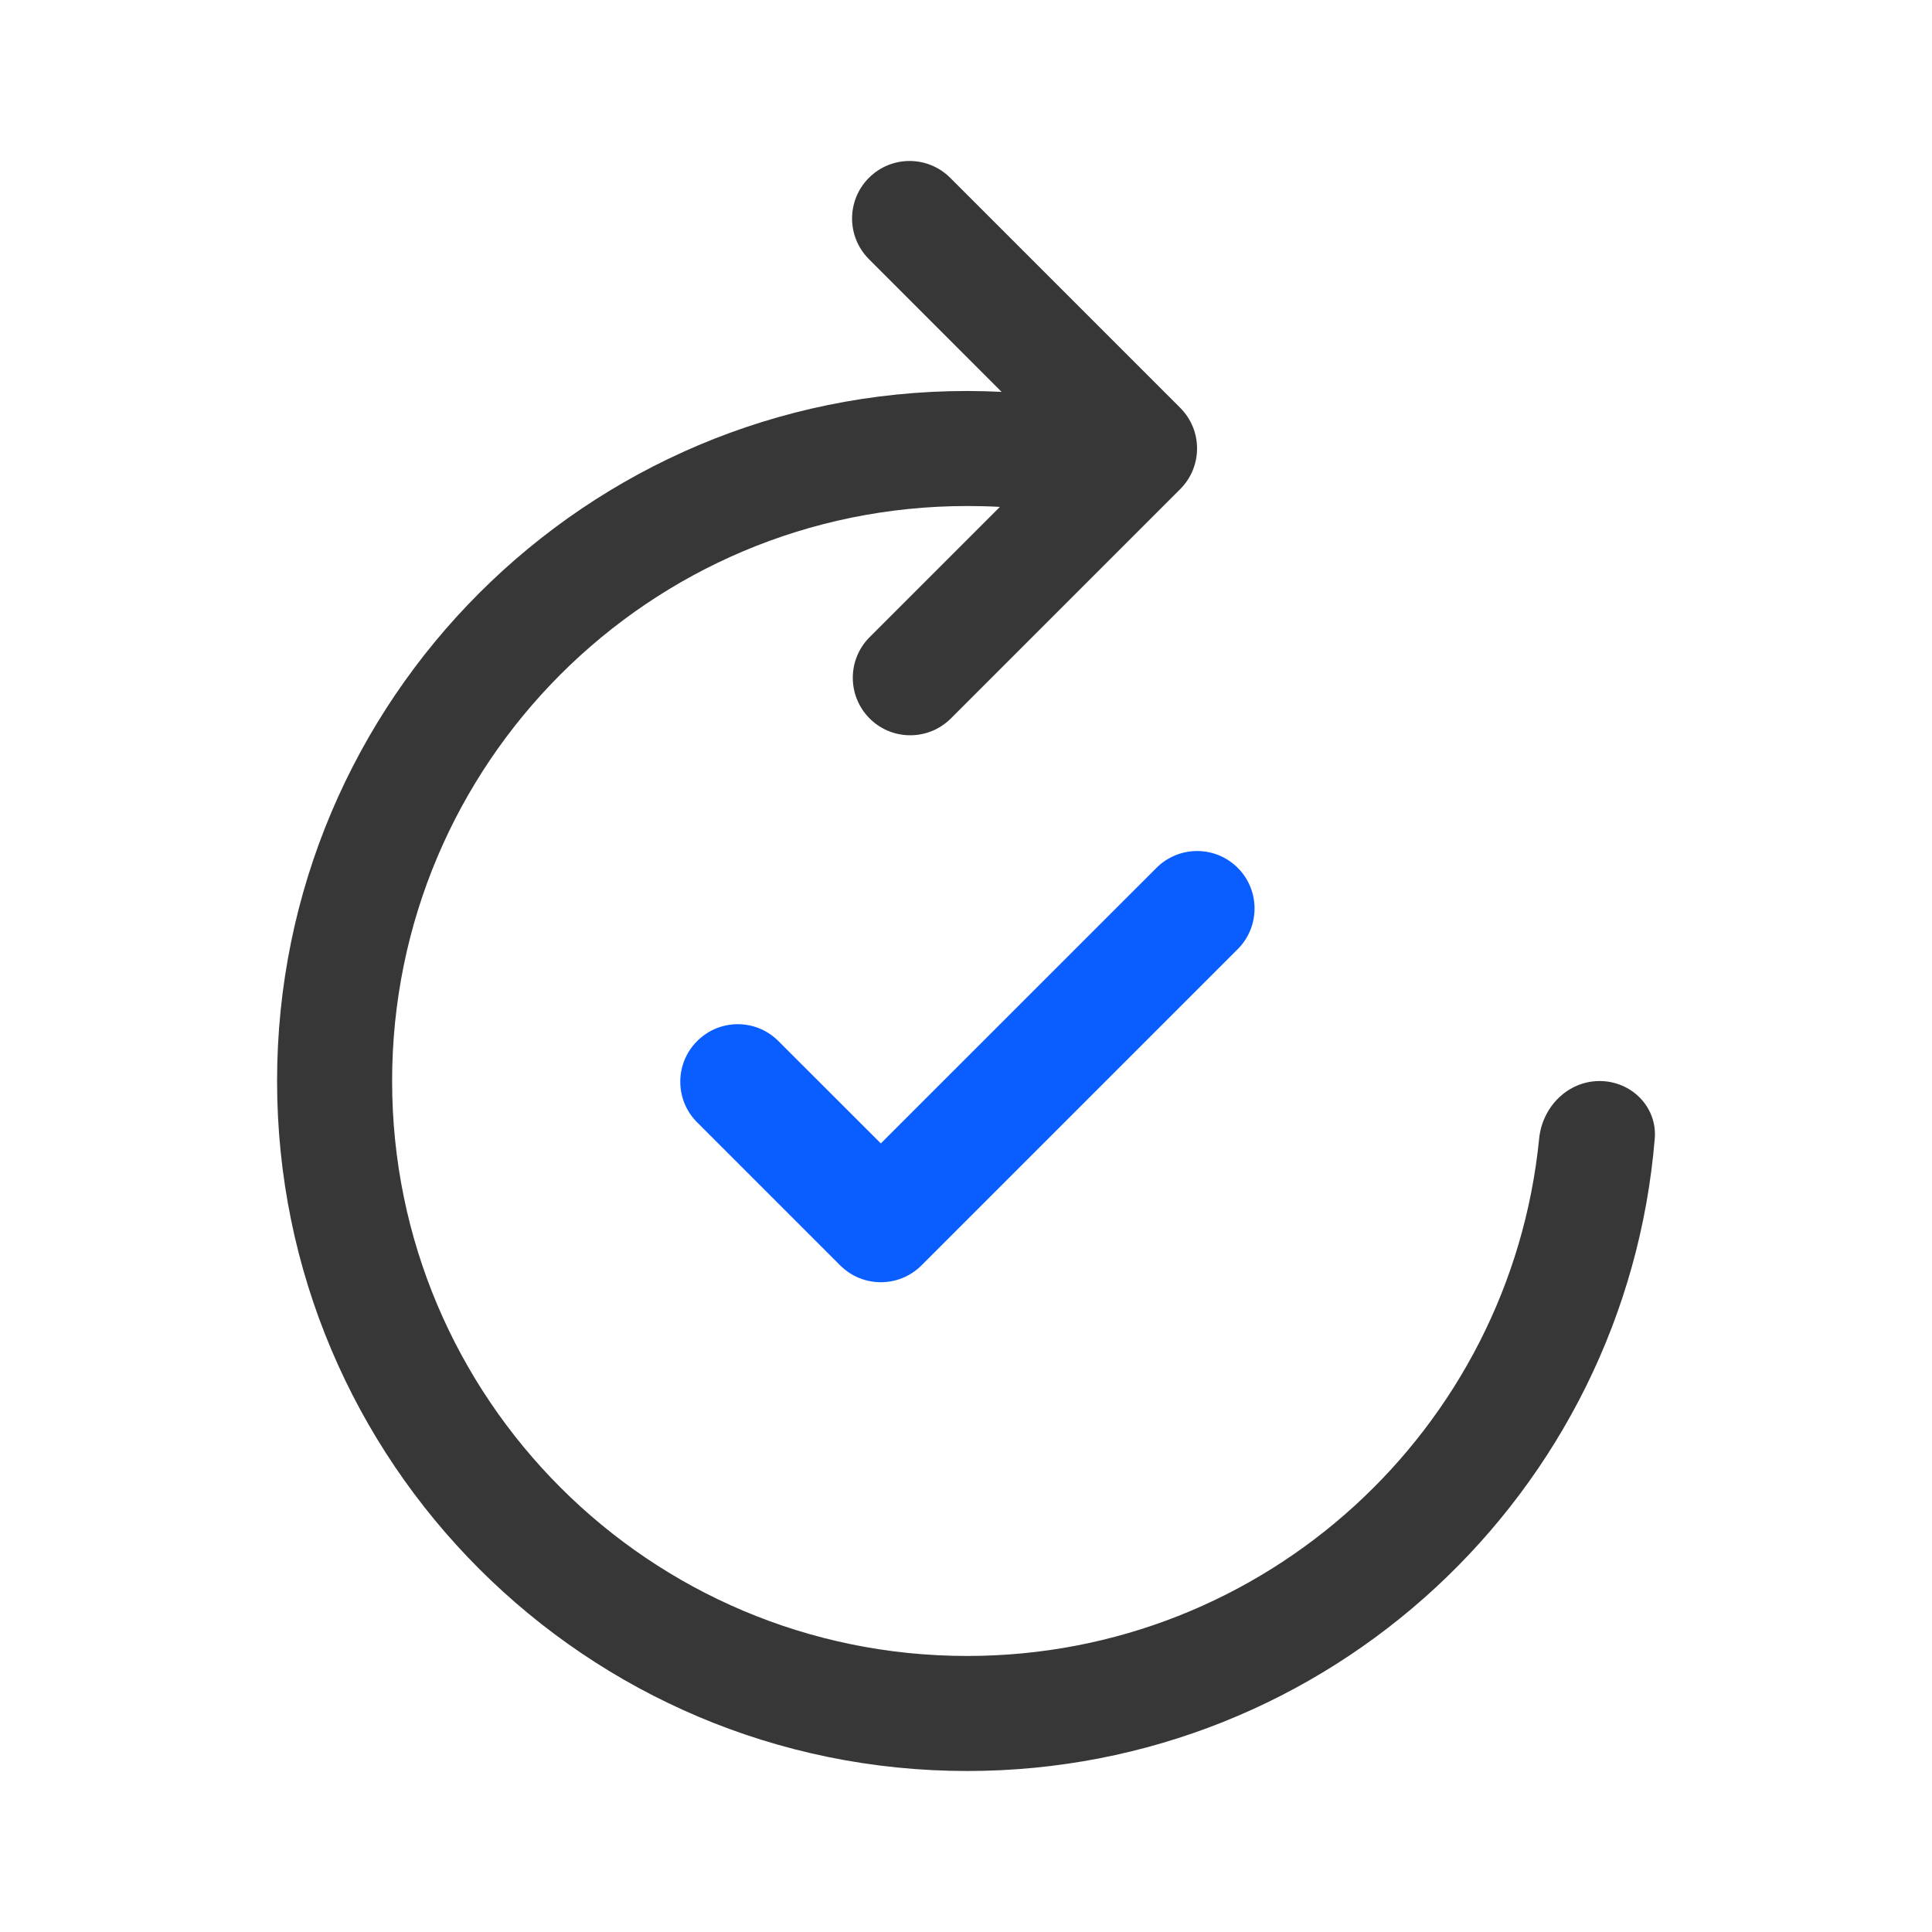
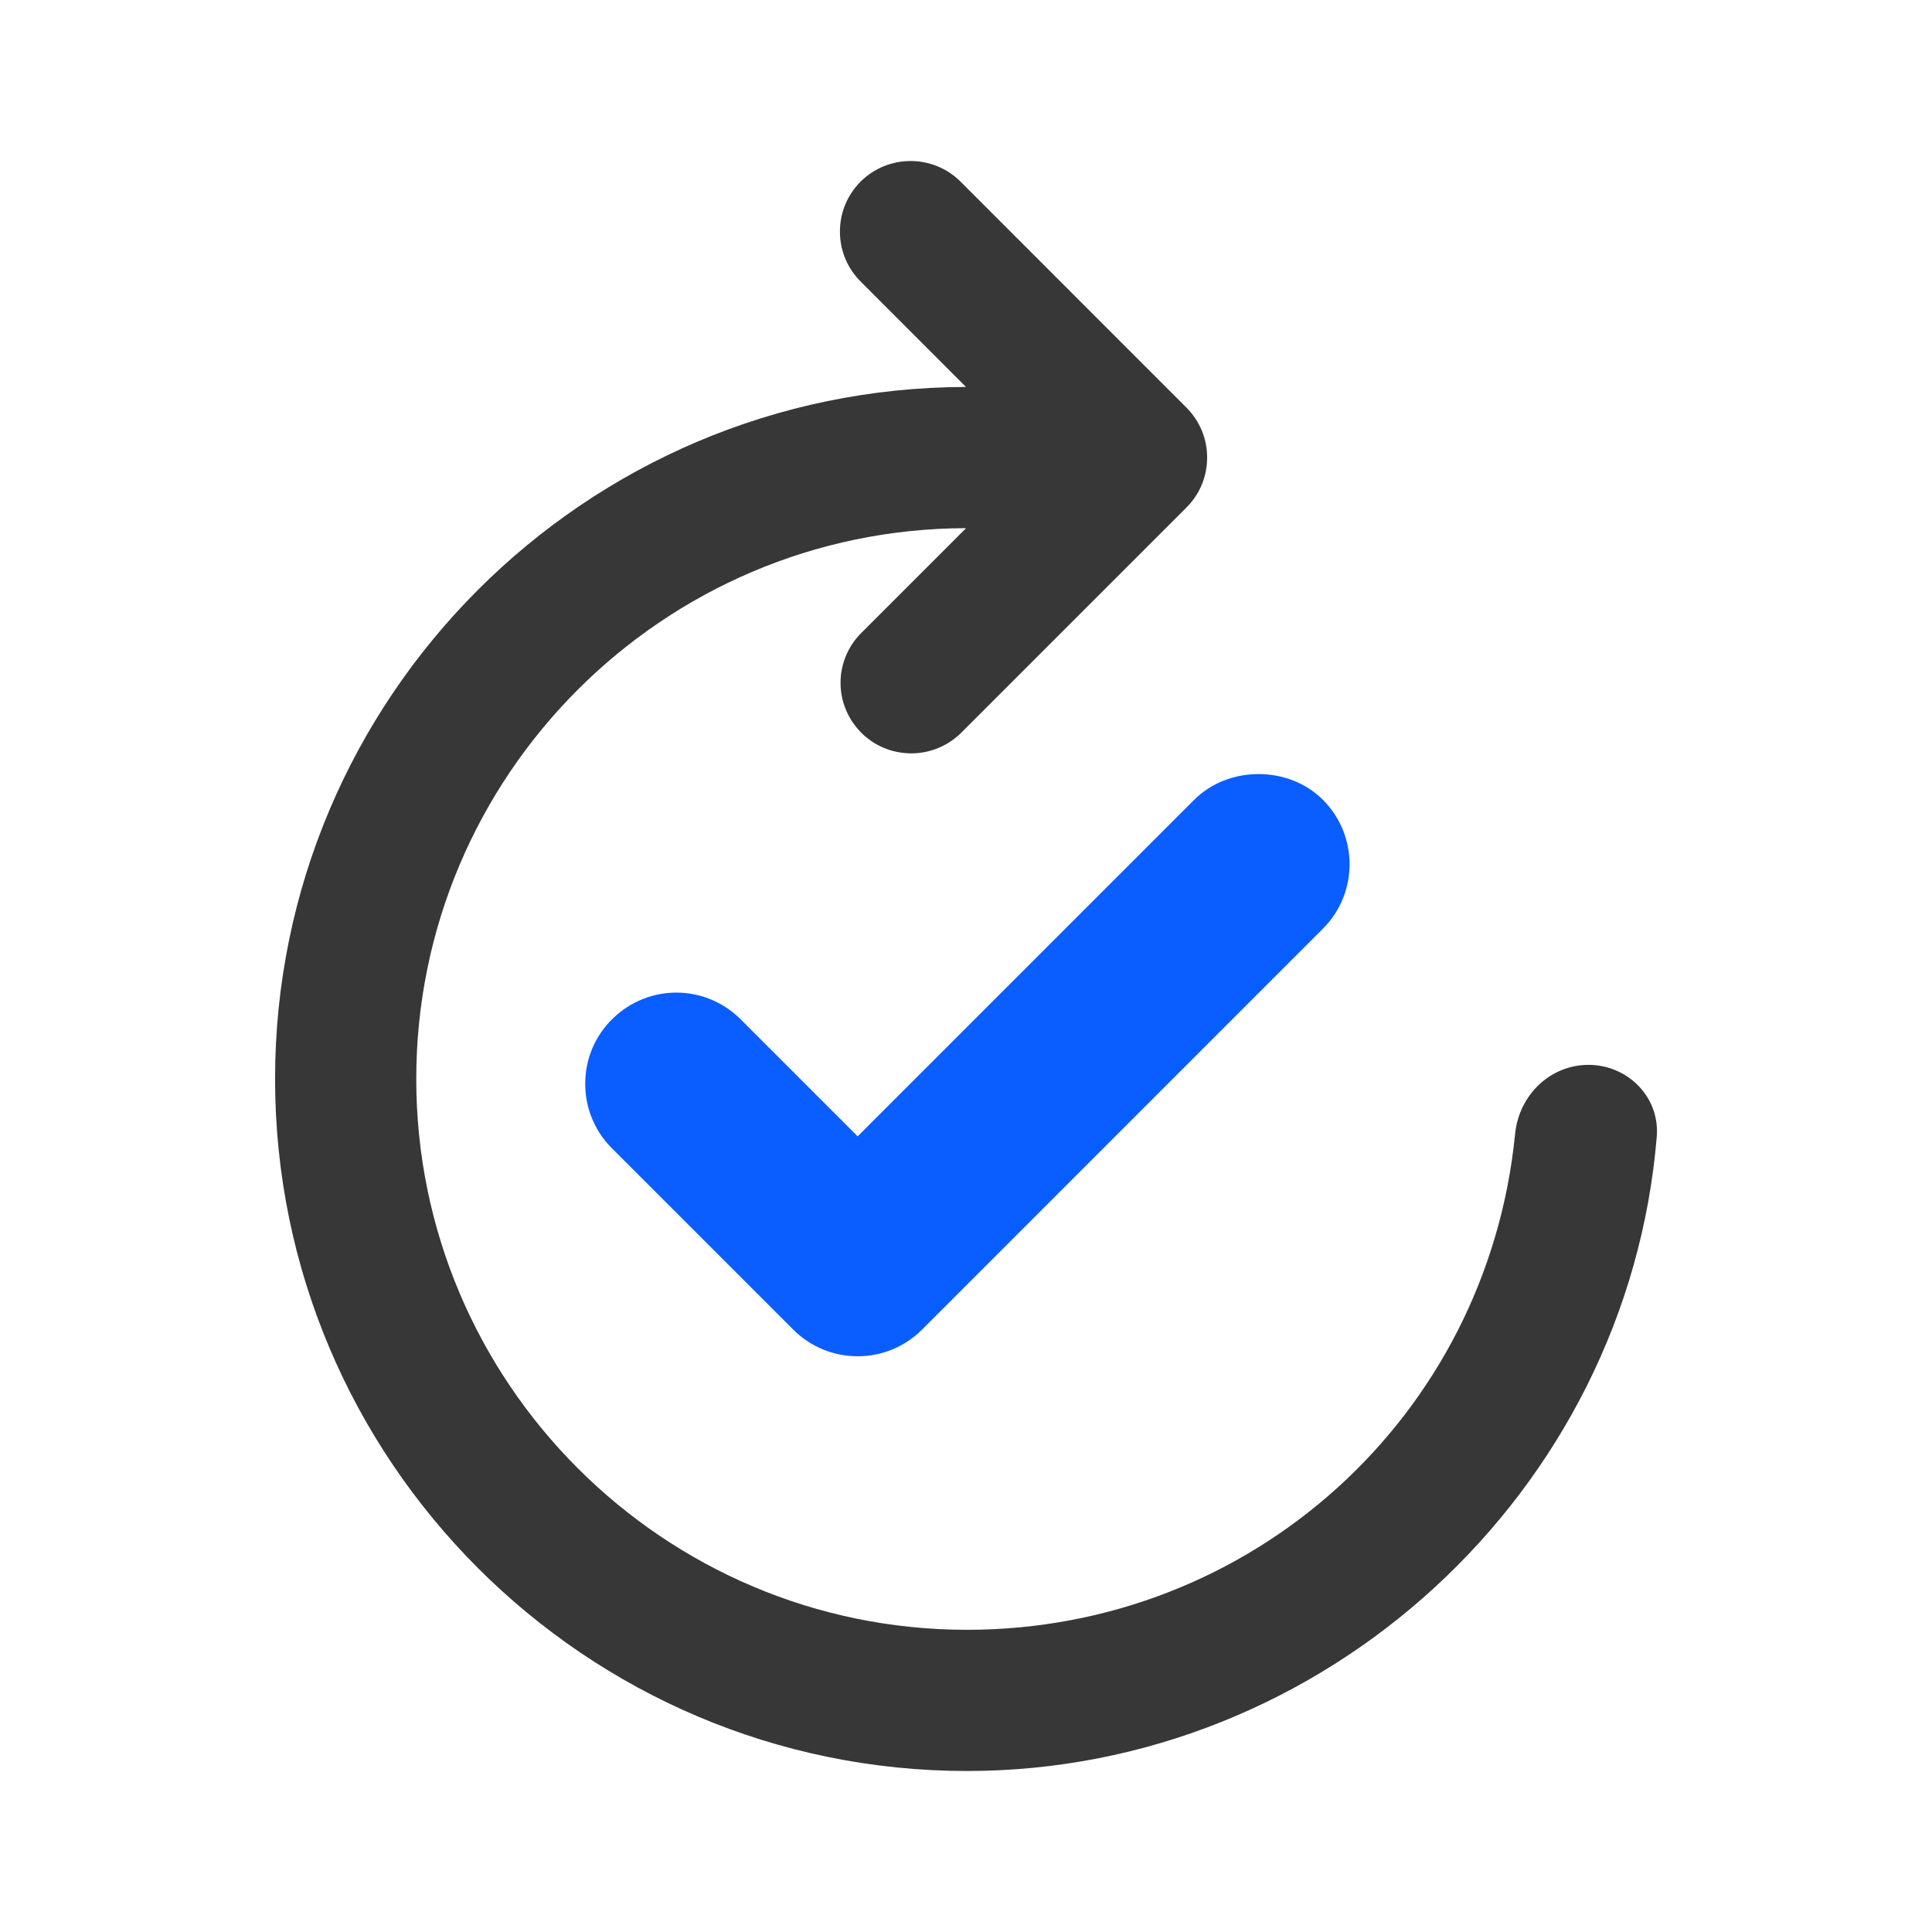
<svg xmlns="http://www.w3.org/2000/svg" width="24" height="24" viewBox="0 0 24 24" fill="none">
-   <path d="M10.942 14.204L9.661 12.924C9.384 12.656 8.946 12.656 8.669 12.924C8.385 13.197 8.377 13.65 8.651 13.933L10.437 15.719C10.716 15.998 11.168 15.998 11.447 15.719L15.376 11.79C15.654 11.512 15.654 11.059 15.376 10.781C15.097 10.502 14.645 10.502 14.366 10.781L10.942 14.204Z" fill="#0A5DFF" />
-   <path d="M19.871 13.429C19.476 13.429 19.16 13.749 19.12 14.142C18.763 17.752 15.718 20.571 12.014 20.571C8.069 20.571 4.871 17.373 4.871 13.429C4.871 9.483 8.069 6.286 12.014 6.286C12.15 6.286 12.285 6.289 12.421 6.297L10.794 7.924C10.527 8.2 10.527 8.639 10.794 8.916C11.068 9.2 11.52 9.207 11.804 8.933L14.661 6.076C14.94 5.797 14.94 5.345 14.661 5.066L11.804 2.209C11.525 1.93 11.073 1.93 10.794 2.209C10.515 2.488 10.515 2.94 10.794 3.219L12.442 4.868C12.3 4.861 12.157 4.857 12.014 4.857C7.28 4.857 3.442 8.695 3.442 13.429C3.442 18.162 7.28 22 12.014 22C16.507 22 20.193 18.543 20.556 14.143C20.588 13.75 20.265 13.429 19.871 13.429Z" fill="#373737" />
+   <path d="M14.834 9.936L10.654 14.116L9.188 12.65C8.747 12.224 8.056 12.224 7.615 12.65C7.397 12.86 7.275 13.142 7.27 13.444C7.265 13.747 7.377 14.033 7.59 14.253L9.854 16.517C10.068 16.73 10.352 16.848 10.654 16.848C10.956 16.848 11.24 16.73 11.454 16.517L16.434 11.536C16.875 11.095 16.875 10.378 16.434 9.936C16.007 9.509 15.261 9.509 14.834 9.936Z" fill="#0A5DFF" />
+   <path d="M20.368 13.504C20.206 13.328 19.975 13.228 19.733 13.228C19.262 13.228 18.87 13.597 18.821 14.087C18.474 17.598 15.547 20.246 12.013 20.246C8.241 20.246 5.171 17.176 5.171 13.403C5.171 9.635 8.234 6.568 12.001 6.561L10.689 7.873C10.359 8.214 10.359 8.75 10.689 9.092C11.025 9.439 11.582 9.449 11.932 9.111L14.739 6.304C15.081 5.962 15.081 5.406 14.739 5.064L11.932 2.256C11.59 1.915 11.033 1.915 10.691 2.256C10.525 2.422 10.434 2.642 10.434 2.877C10.434 3.111 10.525 3.331 10.691 3.497L12 4.807C7.266 4.814 3.417 8.667 3.417 13.403C3.417 18.144 7.273 22 12.013 22C16.453 22 20.216 18.538 20.581 14.12C20.599 13.891 20.524 13.673 20.368 13.504Z" fill="#373737" />
</svg>
